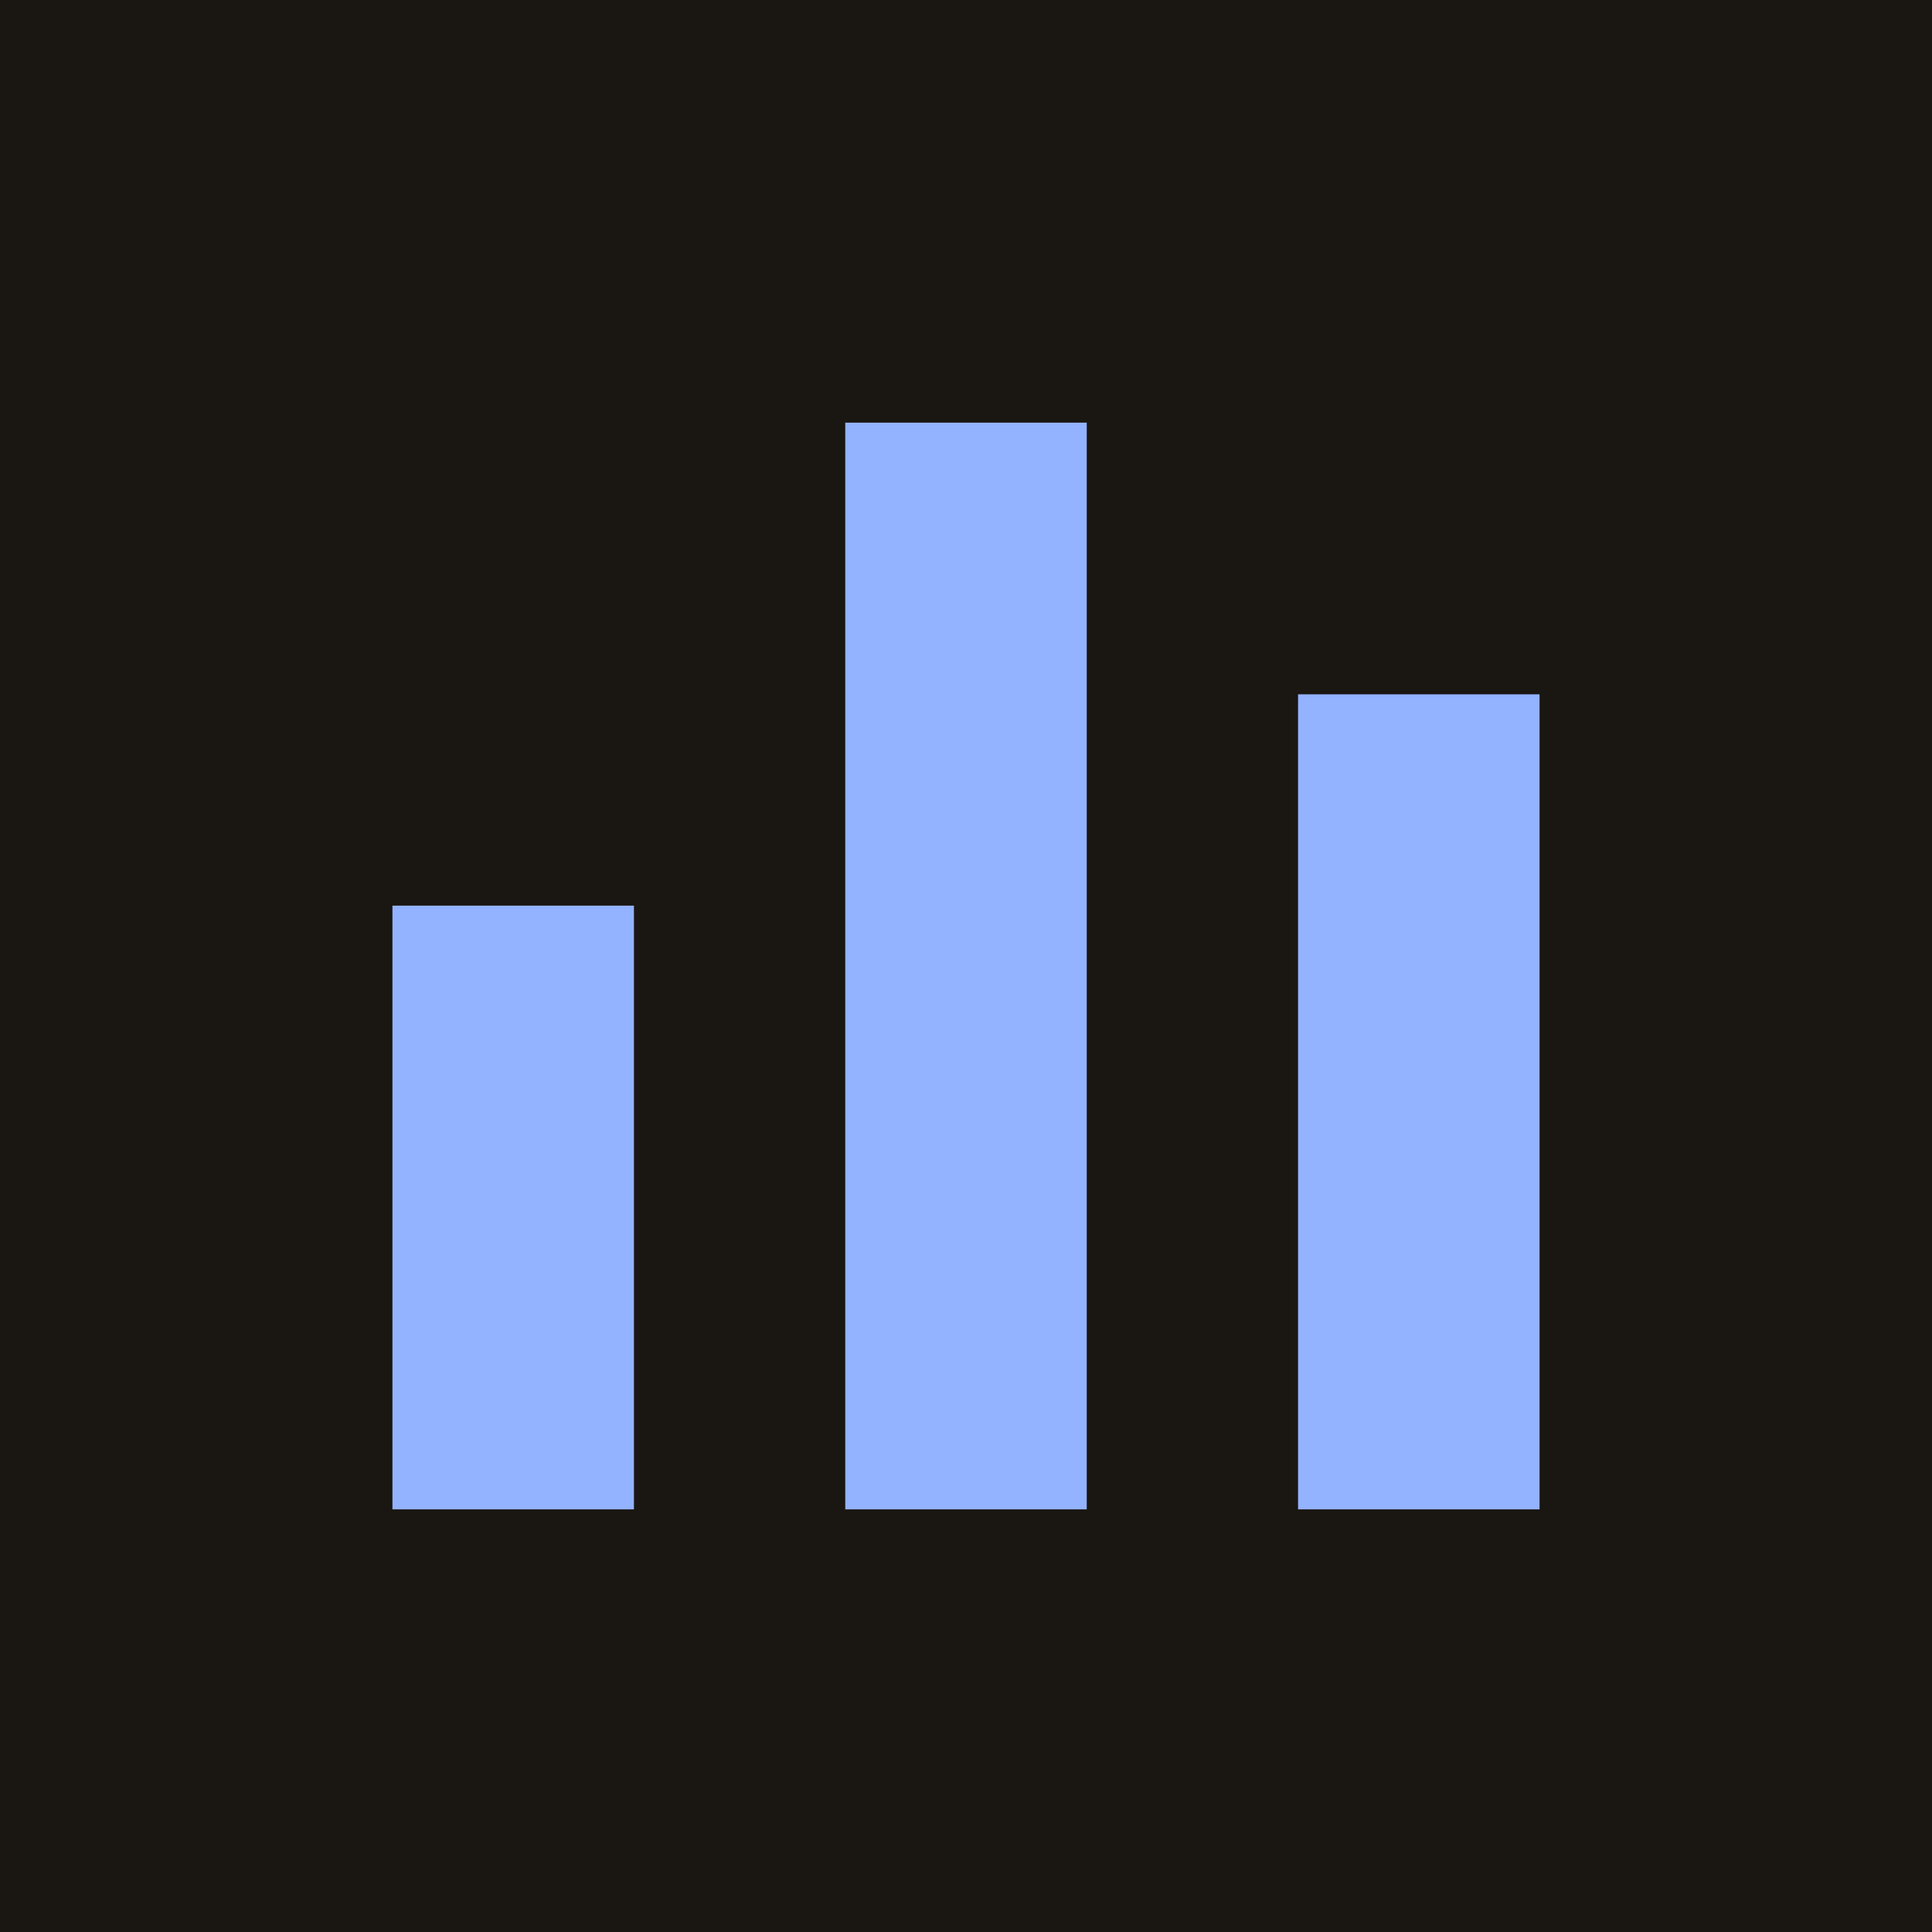
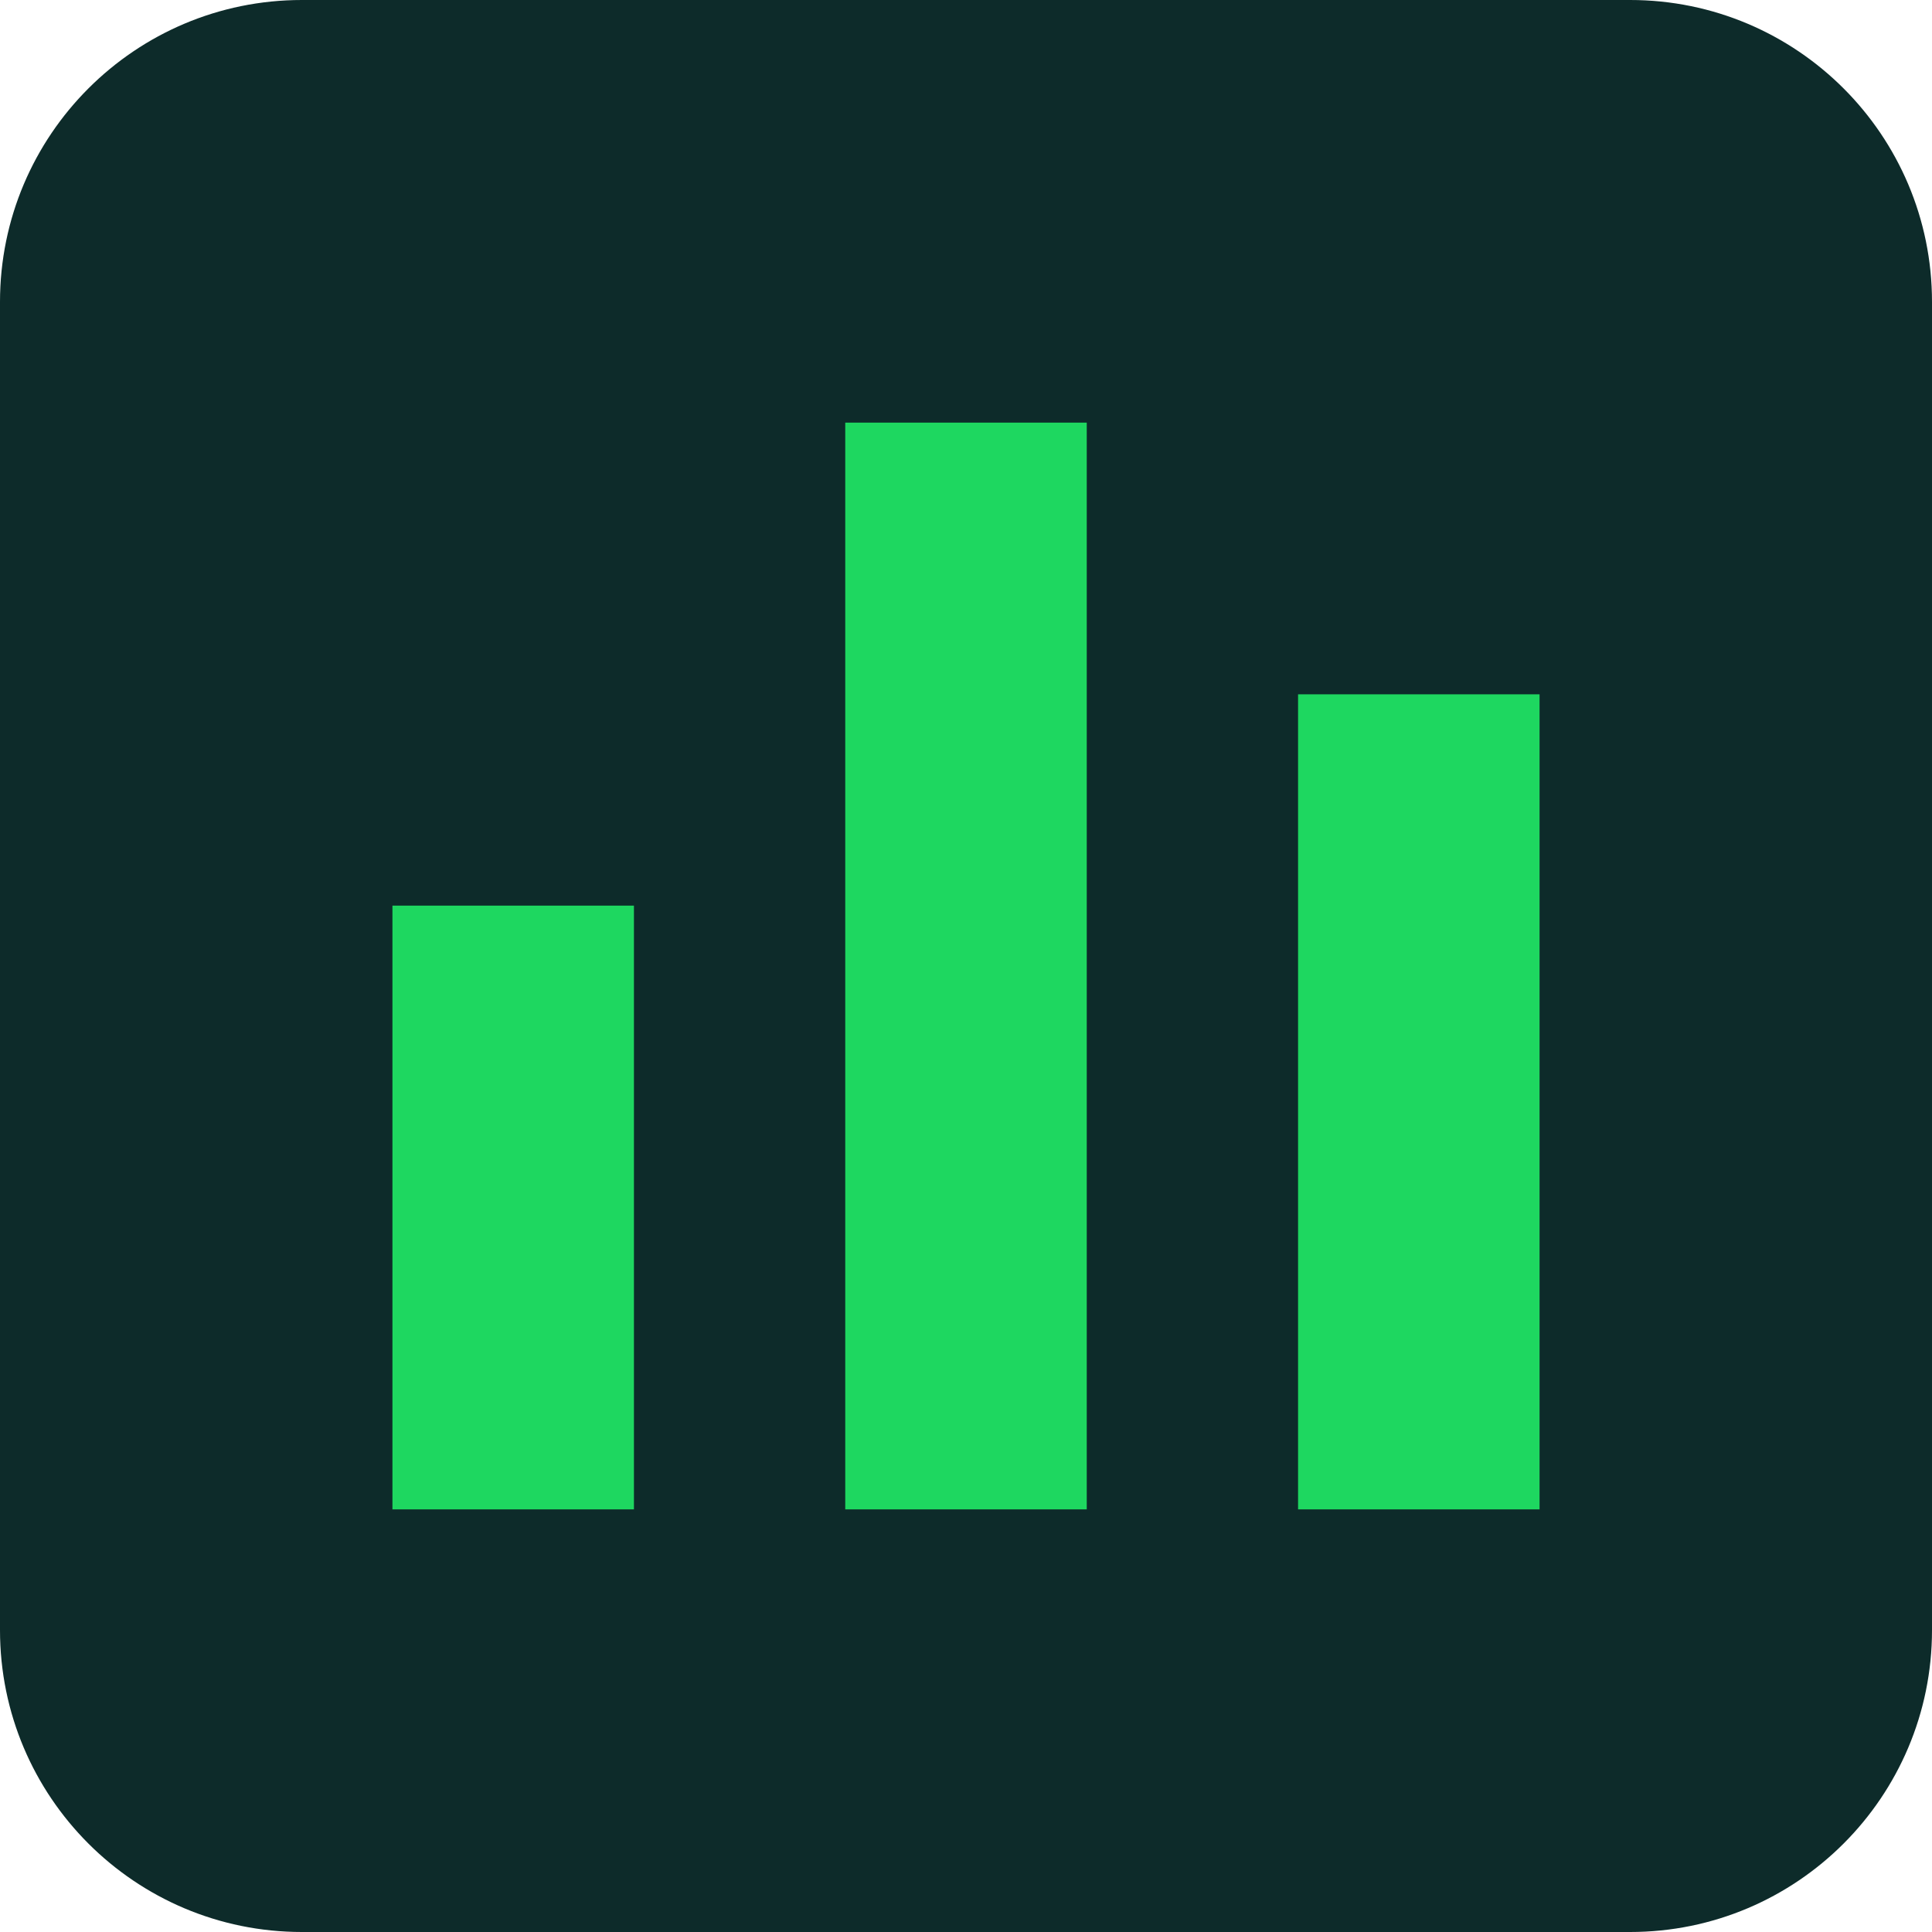
<svg xmlns="http://www.w3.org/2000/svg" viewBox="0 0 64 64" role="img" aria-label="Frecuencia">
-   <rect width="64" height="64" fill="#1a1612" />
-   <rect x="13" y="30" width="8" height="20" fill="#93b2ff" />
-   <rect x="28" y="14" width="8" height="36" fill="#93b2ff" />
-   <rect x="43" y="23" width="8" height="27" fill="#93b2ff" />
+   <rect width="64" height="64" rx="10" fill="#0d2b2a" />
+   <rect x="13" y="30" width="8" height="20" fill="#1ed760" />
+   <rect x="28" y="14" width="8" height="36" fill="#1ed760" />
+   <rect x="43" y="23" width="8" height="27" fill="#1ed760" />
</svg>
